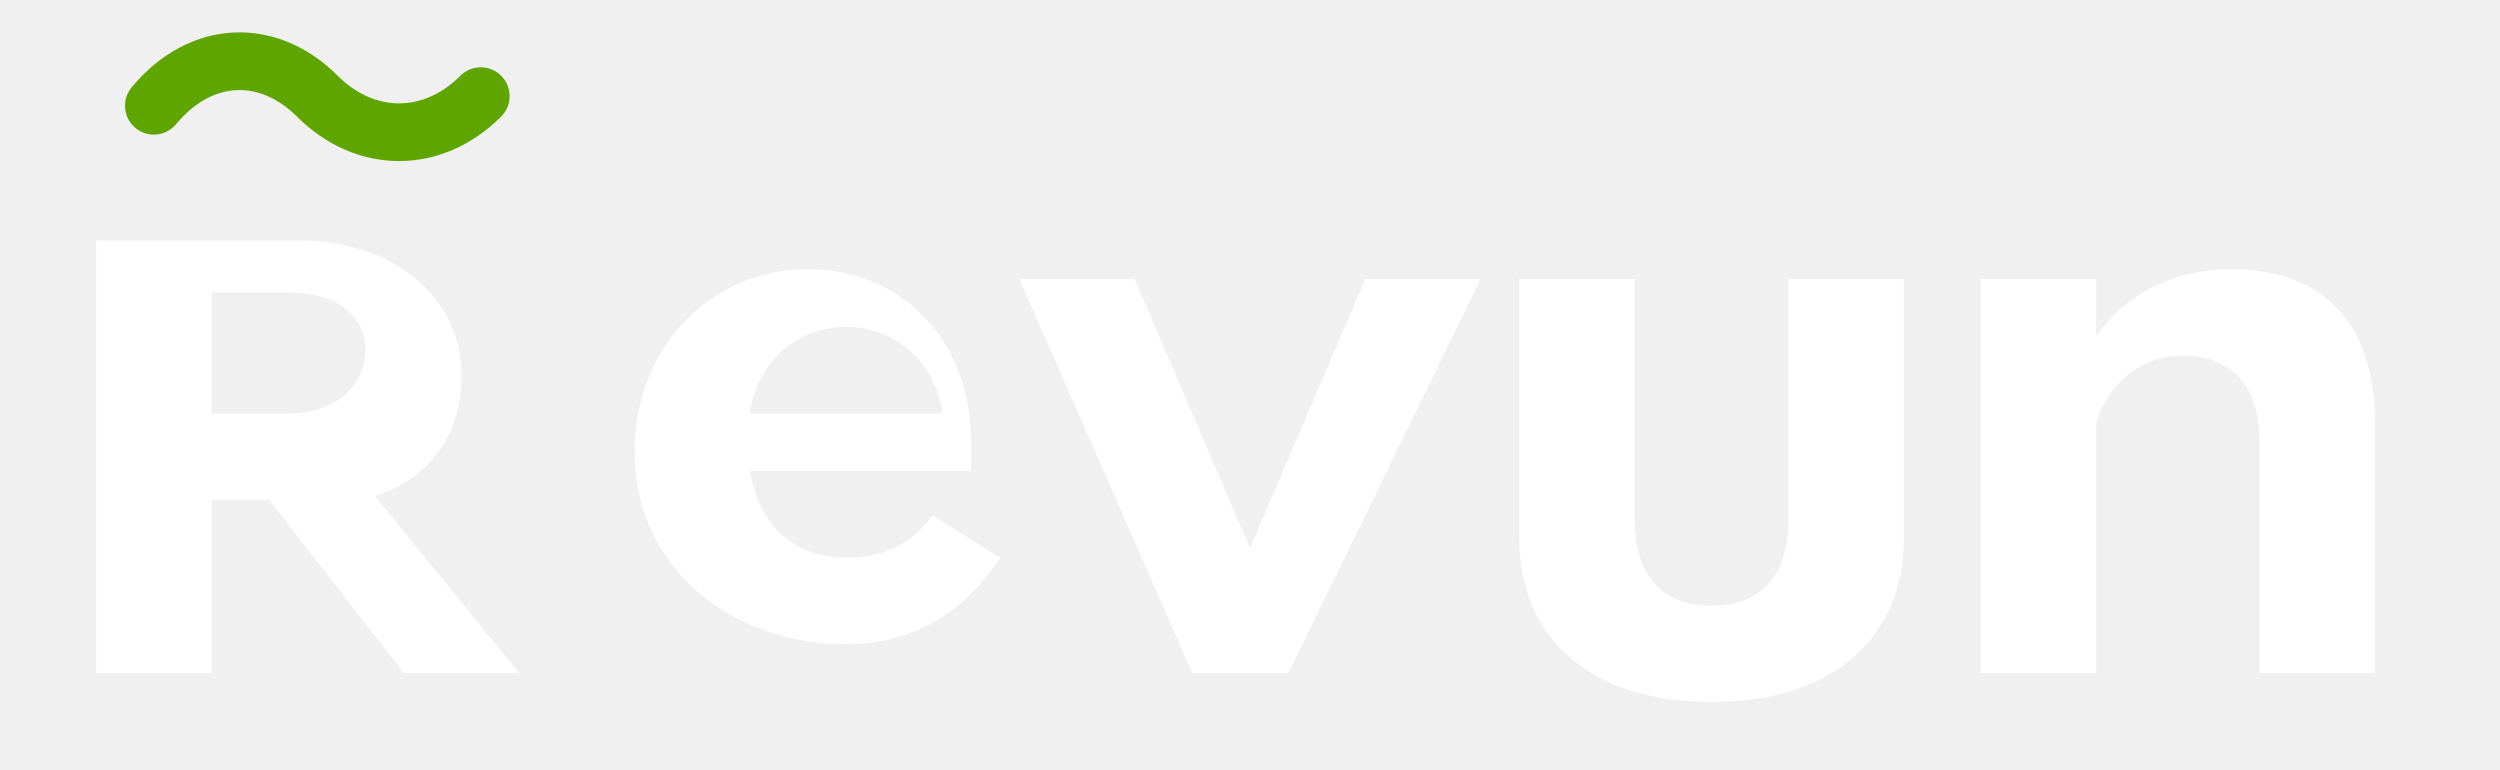
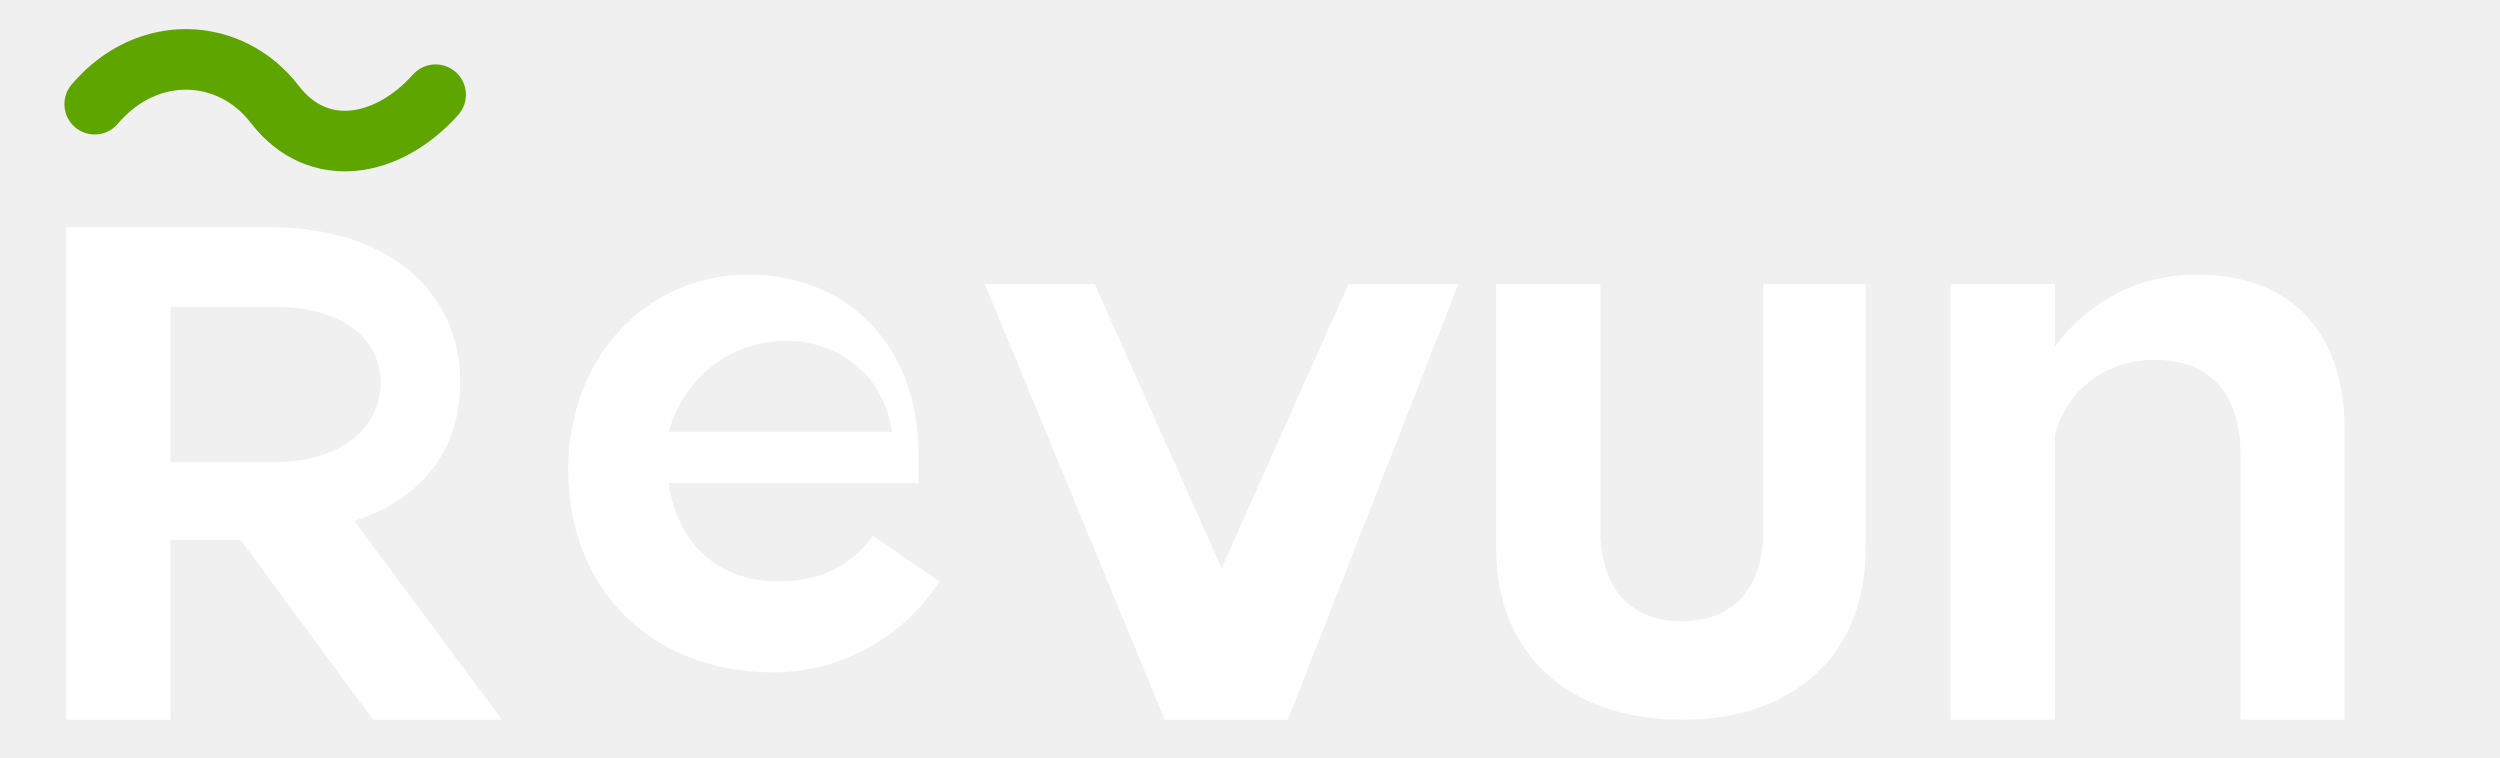
- <svg xmlns="http://www.w3.org/2000/svg" width="130" height="40" viewBox="0 0 130 40" fill="none">
-   <path d="M8 5.5C10.5 2.5 14 2.5 16.5 5C19 7.5 22.5 7.5 25 5" stroke="#5EA500" stroke-width="3" stroke-linecap="round" fill="none" />
-   <path d="M5 12.5H15.5C20.5 12.5 24 15.5 24 19.5C24 22.5 22.5 24.8 19.5 25.8L27 35H21L14 26H11V35H5V12.5ZM11 21.5H15C17.5 21.5 19 20 19 18.2C19 16.4 17.5 15.2 15 15.2H11V21.5Z" fill="white" />
-   <path d="M33 23.5C33 18 37 14 42 14C47 14 50.5 17.8 50.5 23V24.5H39C39.5 27.5 41.5 29 44 29C46 29 47.5 28.2 48.5 26.8L52 29C50.2 31.8 47.5 33.5 44 33.5C38 33.5 33 29.5 33 23.5ZM39 21.5H49C48.7 19 46.7 17 44 17C41.3 17 39.3 19 39 21.5Z" fill="white" />
-   <path d="M53 14.5H59L65 28.5L71 14.5H77L67 35H62L53 14.5Z" fill="white" />
-   <path d="M79 14.5H85V27C85 30 86.5 31.5 89 31.5C91.5 31.5 93 30 93 27V14.5H99V28C99 33 95.5 36.5 89 36.5C82.5 36.5 79 33 79 28V14.5Z" fill="white" />
-   <path d="M103 14.5H109V17.5C110.5 15.3 113 14 116 14C121 14 123.5 17 123.5 22V35H117.5V23C117.5 20 116 18.5 113.5 18.5C111 18.5 109.5 20.3 109 22V35H103V14.5Z" fill="white" />
+ <svg xmlns="http://www.w3.org/2000/svg" width="132" height="40" viewBox="0 0 132 40" fill="none">
+   <path d="M5 5.5C7.8 2.2 12.2 2.5 14.5 5.5C16.8 8.5 20.5 7.8 23 5" stroke="#5EA500" stroke-width="3.2" stroke-linecap="round" fill="none" />
+   <path d="M3.5 12h10.8c6.2 0 10 3.4 10 8.2 0 3.6-2.1 6.2-5.6 7.3l7.8 10.5h-6.8l-7-9.5H9v9.5H3.5V12zm5.5 4.2v8.2h5.5c3.6 0 5.6-1.9 5.6-4.2 0-2.3-2-4-5.6-4H9z" fill="white" />
+   <path d="M30 24.8c0-6 4.2-10.3 9.5-10.3 5.3 0 9 3.8 9 9.5v1.5H35.3c.5 3.4 2.8 5.2 5.8 5.2 2.2 0 3.8-.8 5-2.4l3.5 2.4c-1.8 2.8-5 4.8-8.8 4.8-6.3 0-10.8-4.3-10.8-10.7zm5.3-2h11.8c-.4-2.8-2.6-4.8-5.6-4.8-3 0-5.4 2-6.2 4.8z" fill="white" />
+   <path d="M52 15h5.8l6.7 15 6.7-15h5.8L68 38h-6.5L52 15z" fill="white" />
+   <path d="M79 15h5.5v13c0 3.2 1.7 4.8 4.3 4.8 2.6 0 4.3-1.6 4.3-4.8V15H98.5v14c0 5.5-3.7 9-9.7 9S79 34.5 79 29V15z" fill="white" />
+   <path d="M103 15h5.5v3.3c1.7-2.3 4.3-3.8 7.5-3.8 5.2 0 7.8 3.3 7.8 8.2V38h-5.5V24c0-3.3-1.7-5-4.5-5-2.8 0-4.8 1.8-5.3 4V38H103V15z" fill="white" />
</svg>
